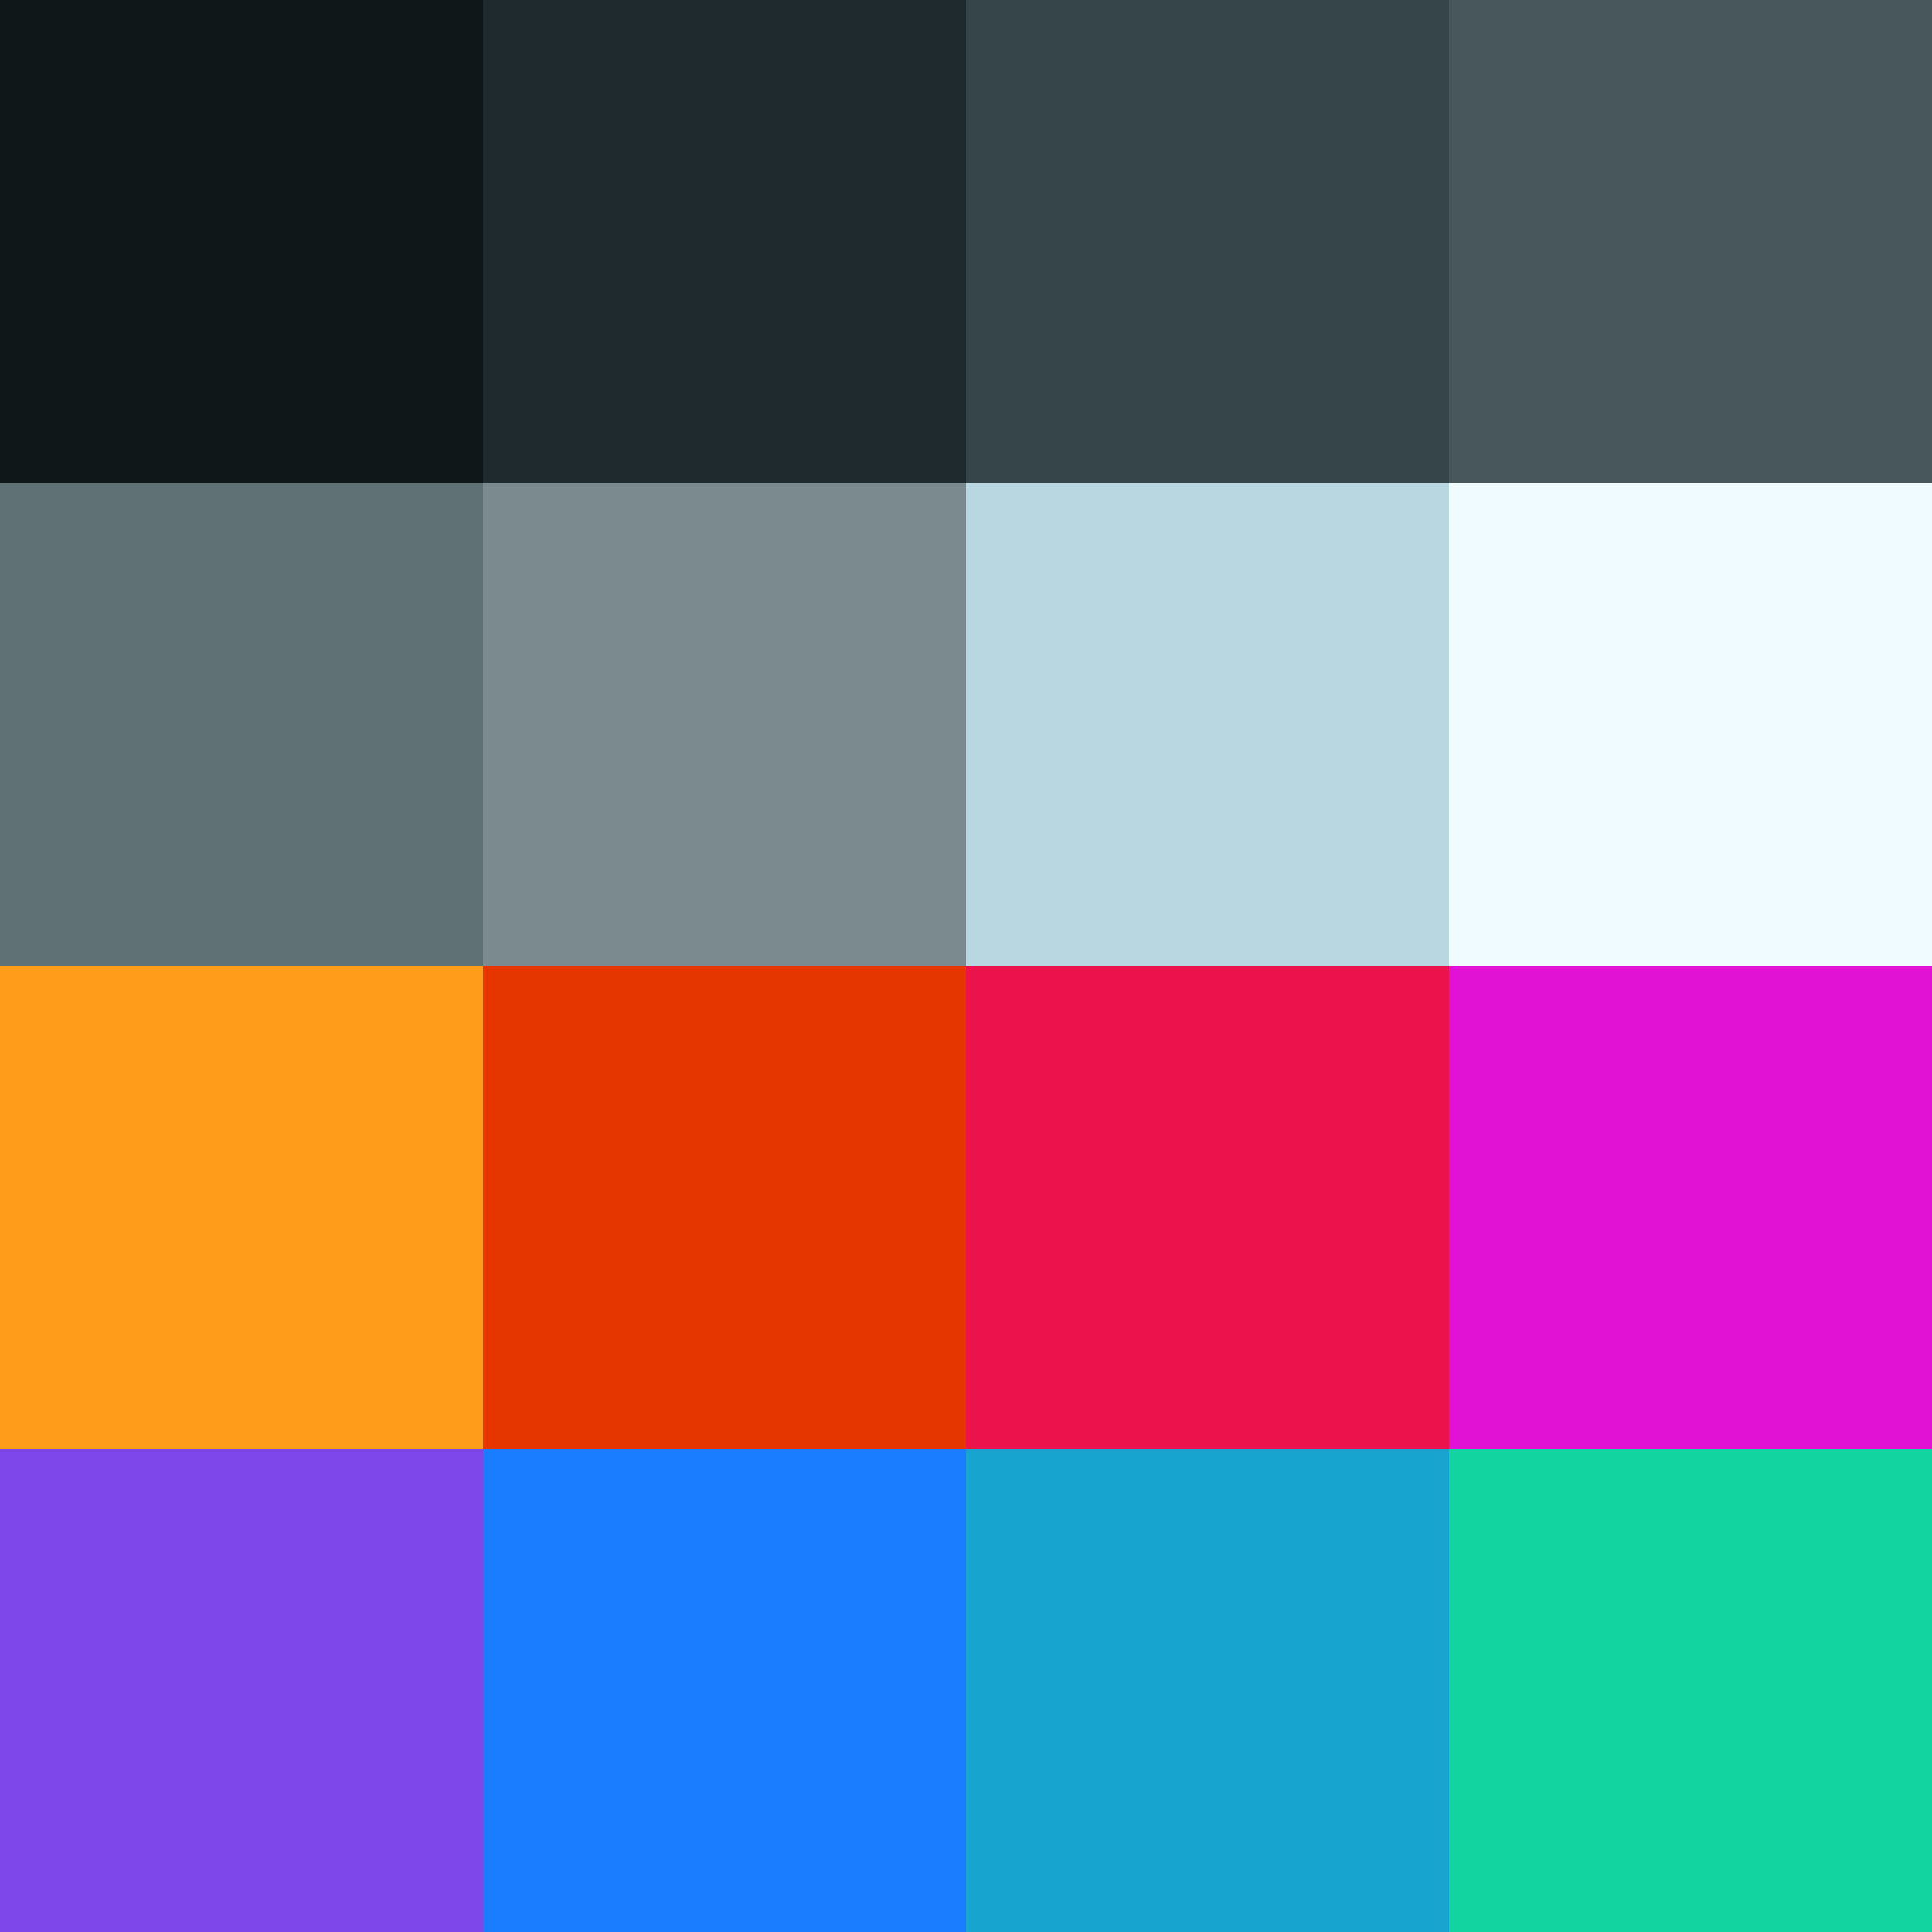
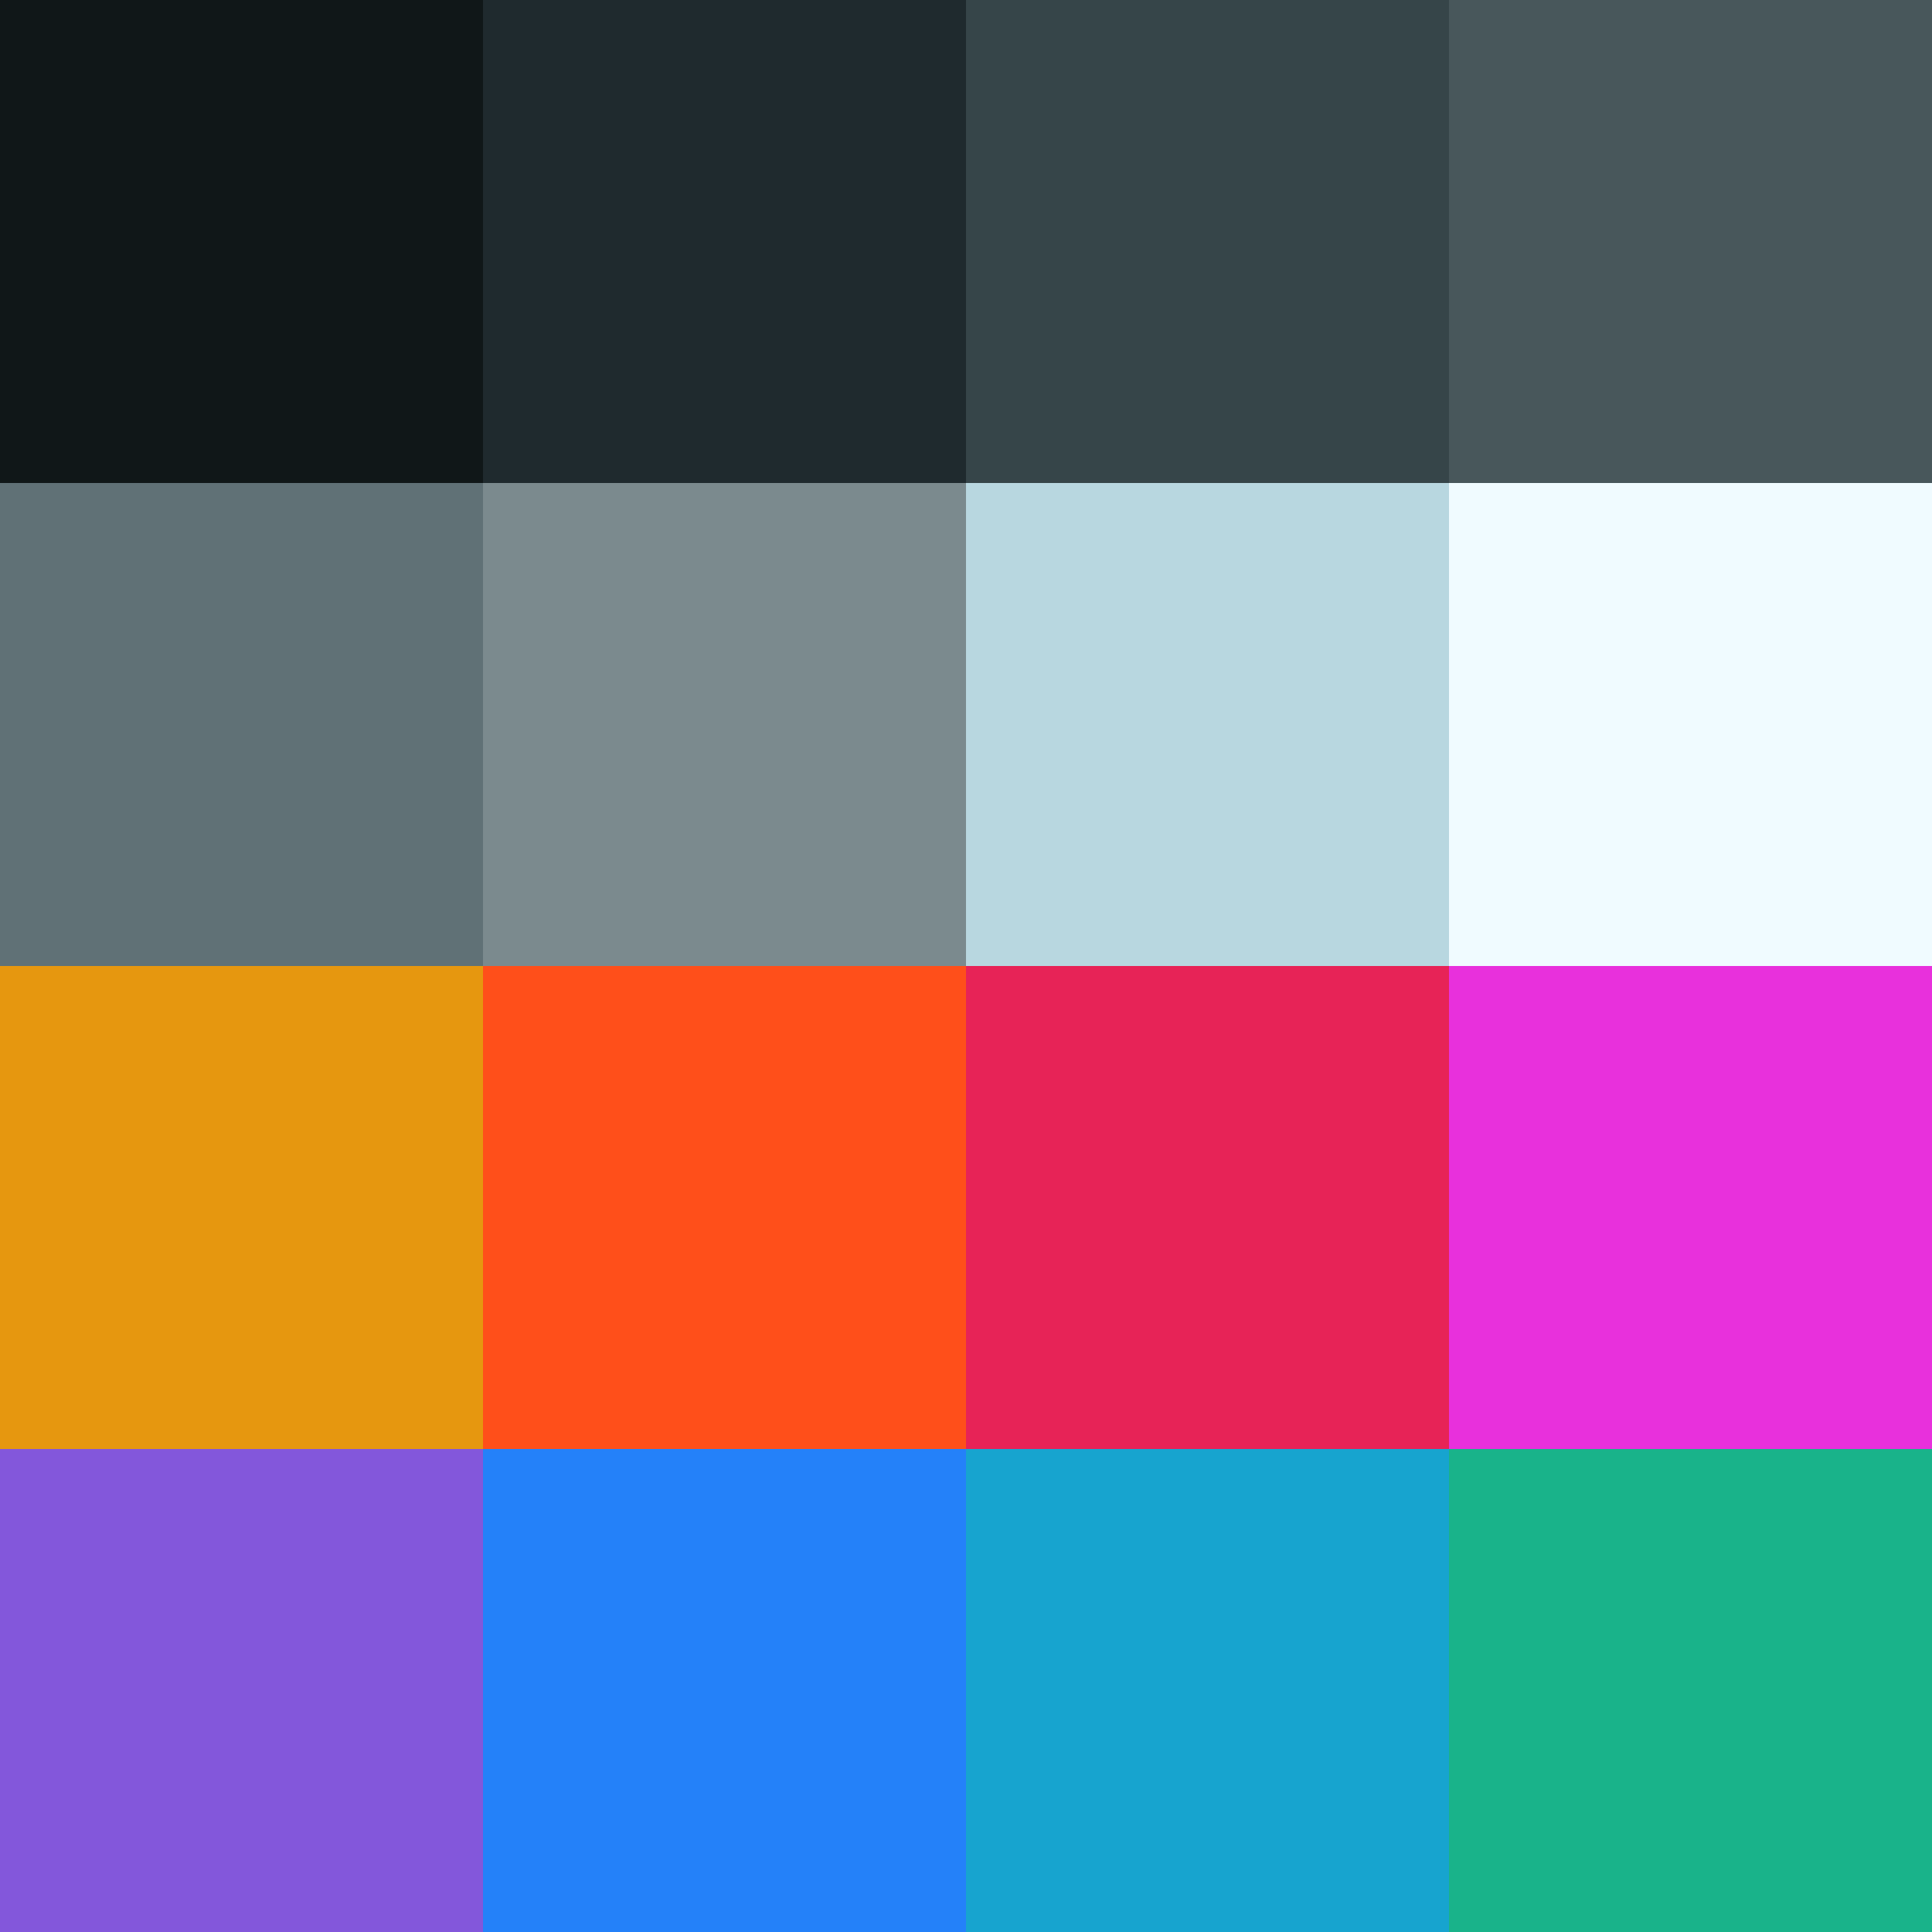
<svg xmlns="http://www.w3.org/2000/svg" version="1.1" x="0px" y="0px" width="96" height="96" viewBox="0 0 96 96" enable-background="new 0 0 96 96" xml:space="preserve" id="svgPic">
  <g>
    <rect fill="#101718" width="24" height="24" />
    <rect x="24" fill="#1f2a2e" width="24" height="24" />
    <rect x="48" fill="#364549" width="24" height="24" />
    <rect x="72" fill="#48575b" width="24" height="24" />
    <rect y="24" fill="#607176" width="24" height="24" />
    <rect x="24" y="24" fill="#7b8a8e" width="24" height="24" />
    <rect x="48" y="24" fill="#b8d7e0" width="24" height="24" />
    <rect x="72" y="24" fill="#f0fbff" width="24" height="24" />
-     <rect x="48" y="48" fill="#ec134d" width="24" height="24" />
-     <rect x="24" y="48" fill="#e63600" width="24" height="24" />
-     <rect y="48" fill="#ff9c19" width="24" height="24" />
-     <rect x="72" y="72" fill="#11d4a0" width="24" height="24" />
+     <rect x="48" y="48" fill="#e72357" width="24" height="24" />
+     <rect x="24" y="48" fill="#ff4f1a" width="24" height="24" />
+     <rect y="48" fill="#e6970f" width="24" height="24" />
+     <rect x="72" y="72" fill="#19b38a" width="24" height="24" />
    <rect x="48" y="72" fill="#17a4cf" width="24" height="24" />
-     <rect x="24" y="72" fill="#1a7dff" width="24" height="24" />
-     <rect y="72" fill="#7e47ea" width="24" height="24" />
-     <rect x="72" y="48" fill="#e212d5" width="24" height="24" />
+     <rect x="24" y="72" fill="#2481f9" width="24" height="24" />
+     <rect y="72" fill="#8357db" width="24" height="24" />
+     <rect x="72" y="48" fill="#e830dc" width="24" height="24" />
  </g>
</svg>
